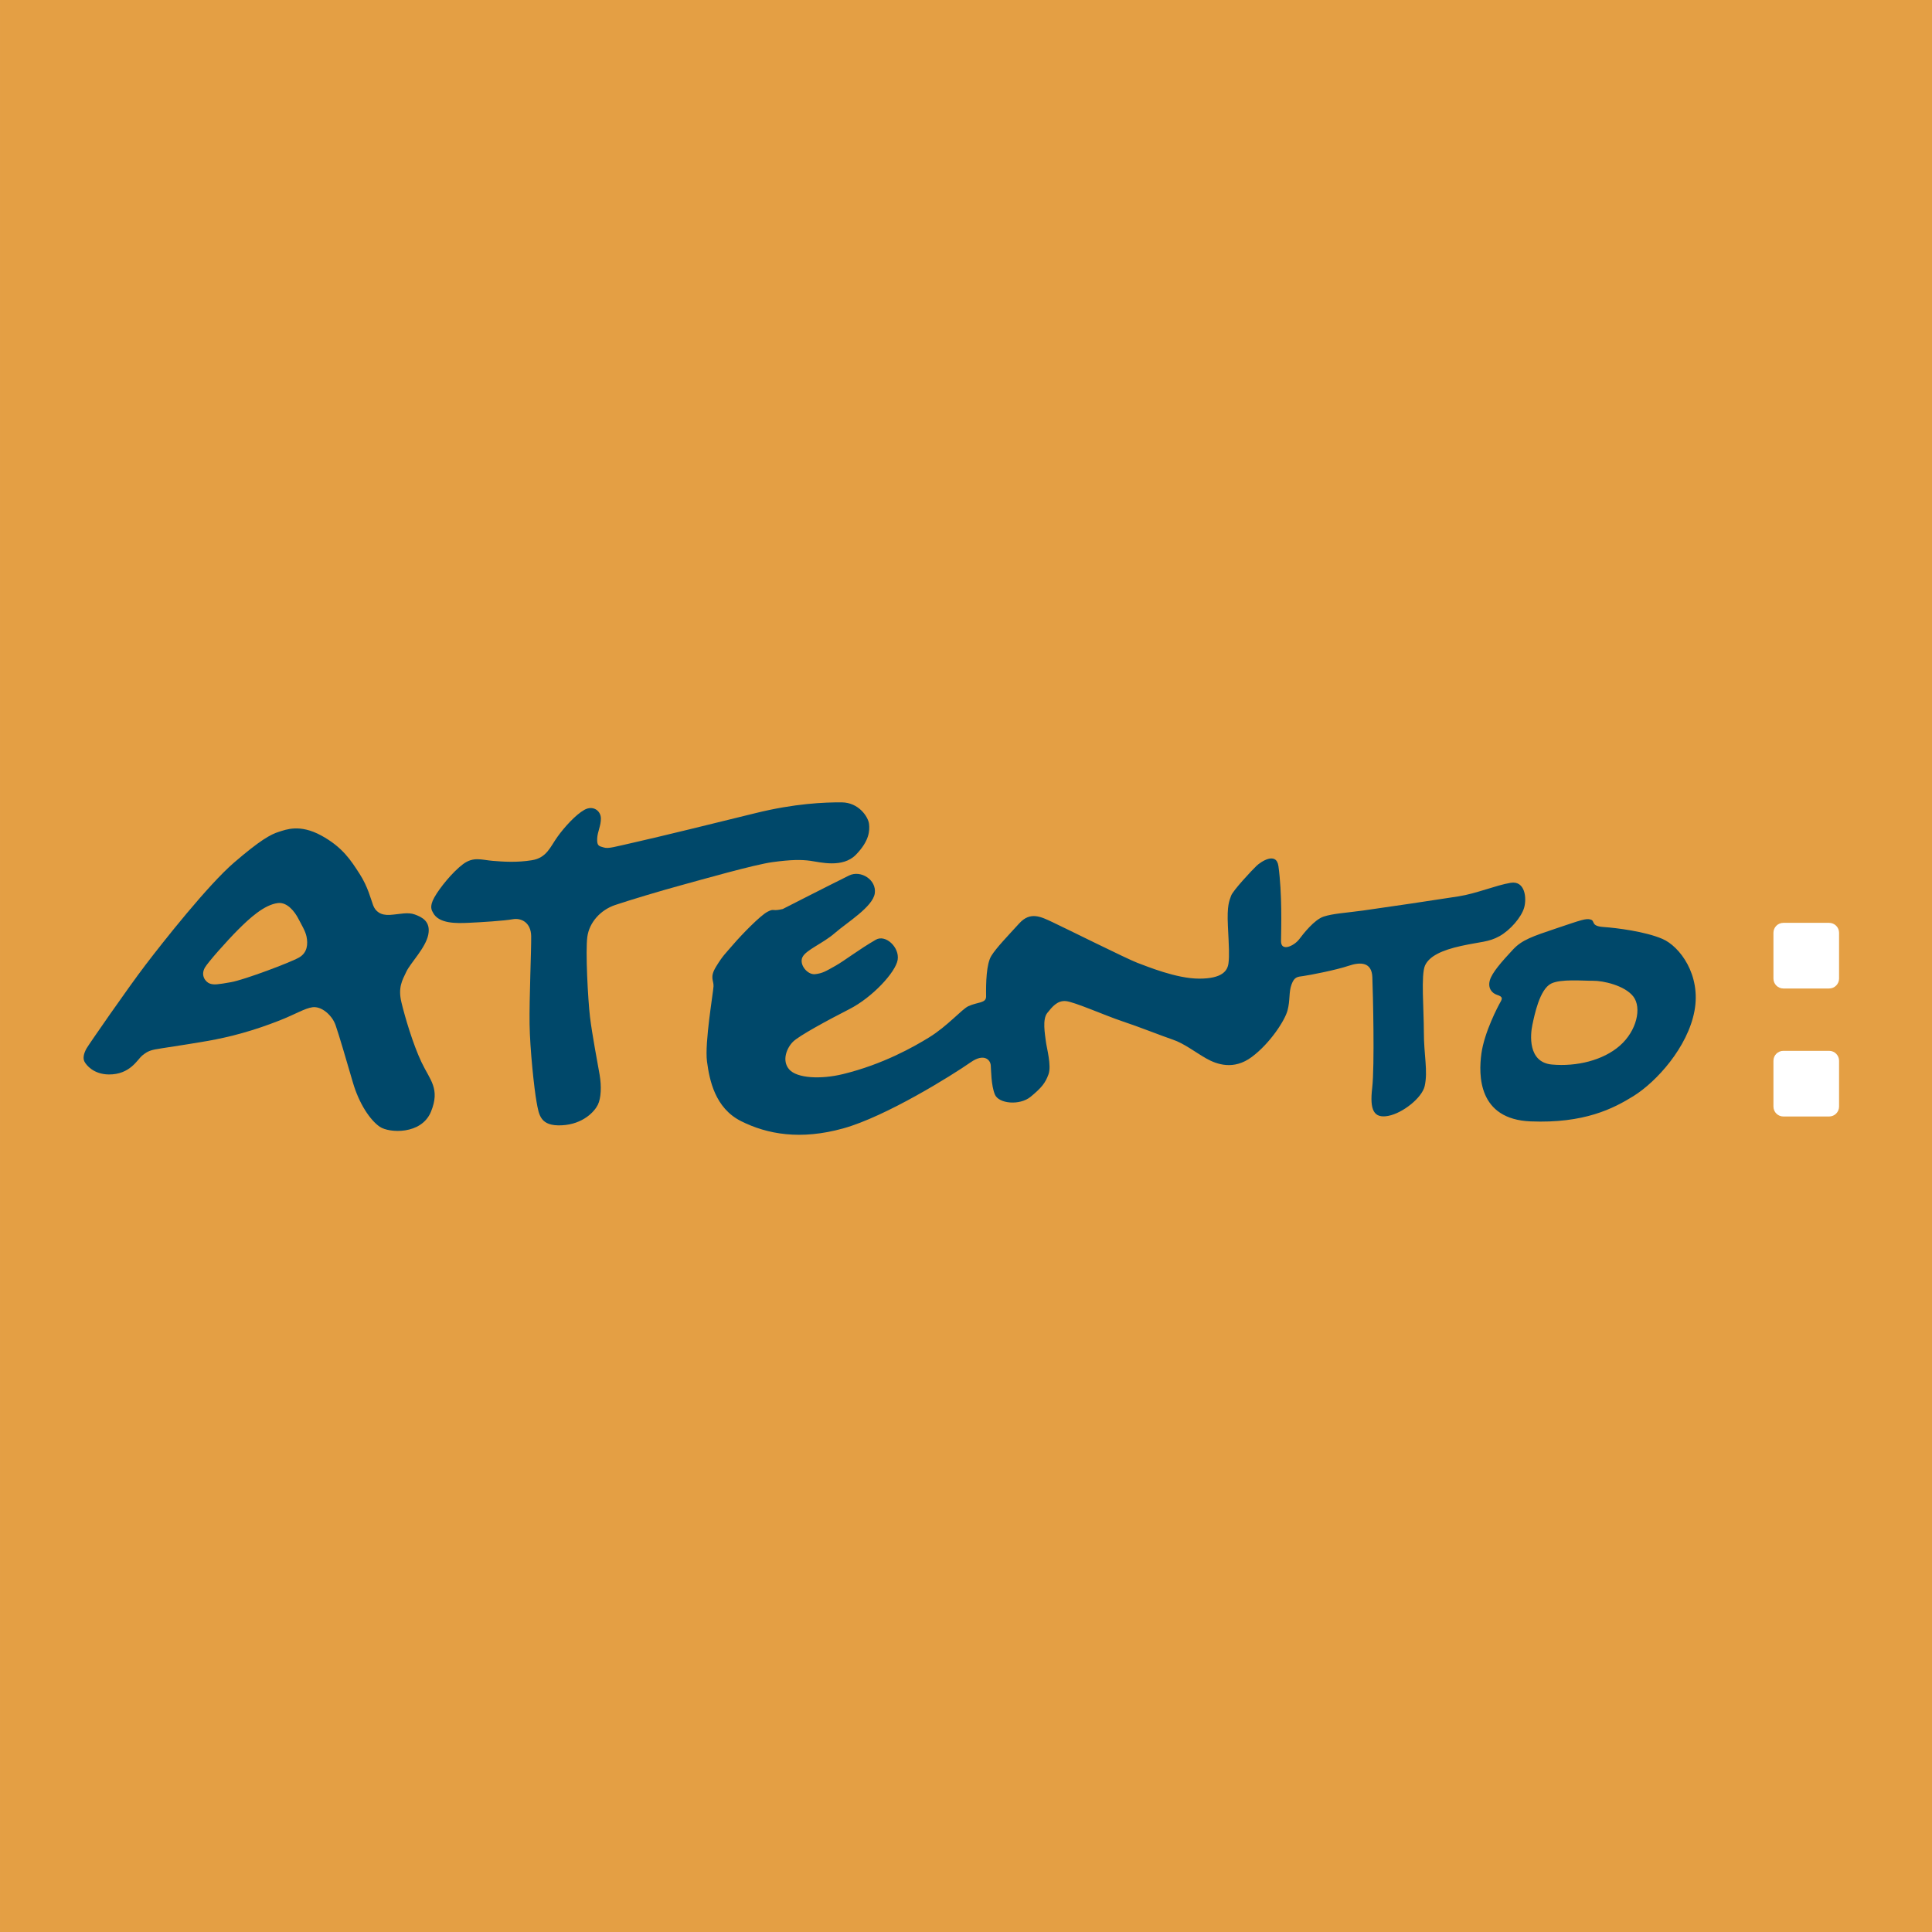
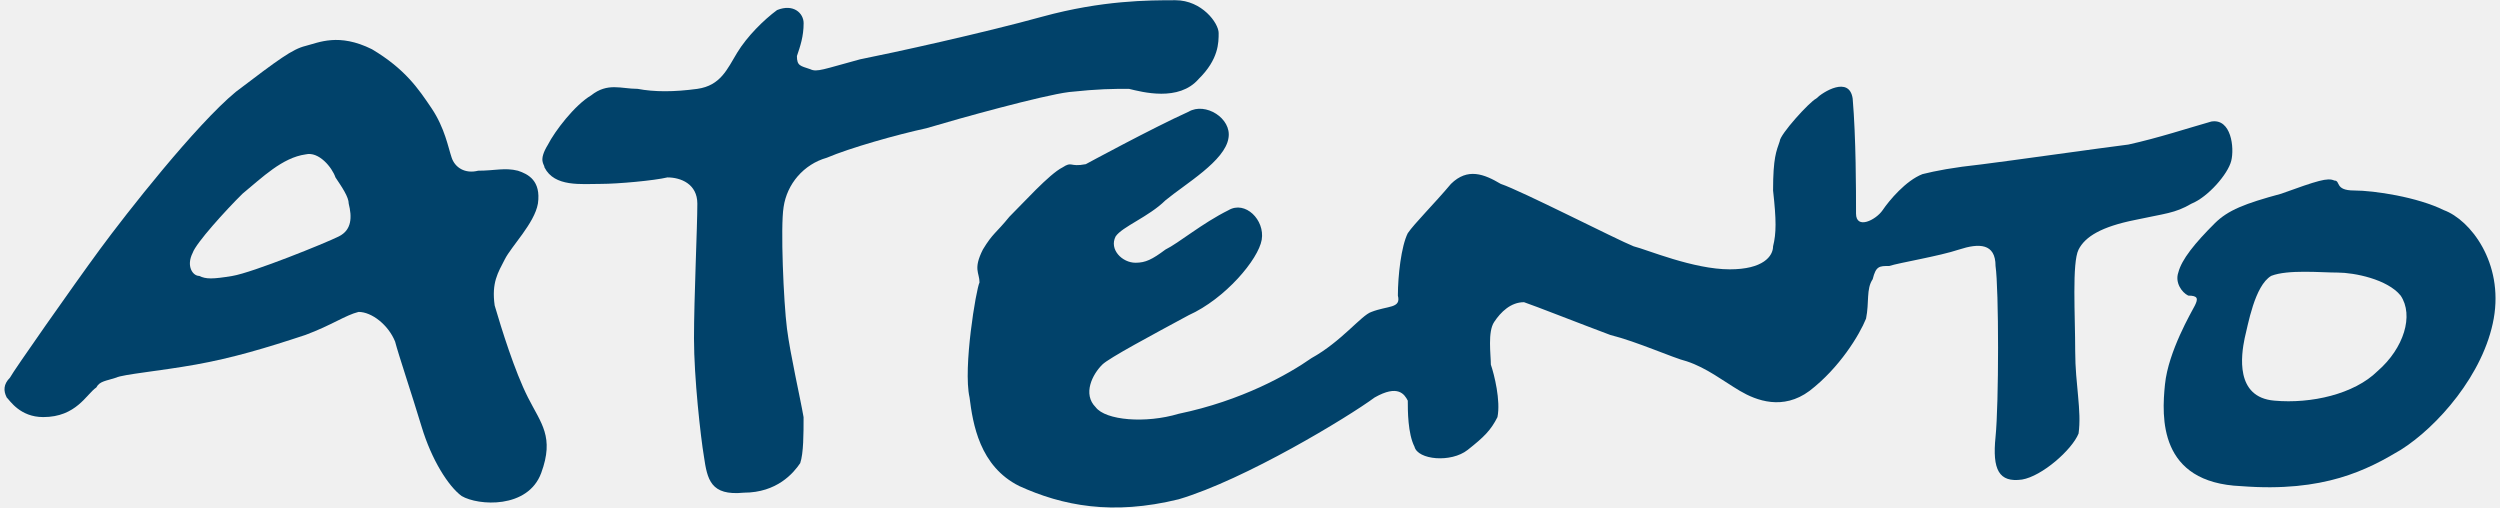
- <svg xmlns="http://www.w3.org/2000/svg" width="2500" height="2500" viewBox="0 0 193.519 193.52" role="img" aria-label="Atento">
-   <path fill="#e49f44" stroke="#e49f44" stroke-width=".764" stroke-miterlimit="3.864" d="M.382.382h192.755v192.756H.382z" />
-   <path d="M10.893 107.624c-1.535-.018-2.261-.954-2.43-1.28-.17-.325-.094-.792.199-1.317.216-.385 4.129-6.035 5.902-8.362s6.29-8.04 8.887-10.271c2.597-2.229 3.649-2.82 4.501-3.081.691-.211 2.07-.797 4.224.376 2.155 1.172 2.997 2.53 3.838 3.833.841 1.302 1.134 2.558 1.362 3.158.228.599.728 1.029 1.713.959.984-.069 1.75-.3 2.465-.037.716.263 1.599.688 1.346 2.007-.254 1.319-1.767 2.821-2.191 3.704-.425.883-.853 1.602-.502 3.077.351 1.475 1.158 4.202 2.008 5.998.848 1.795 1.902 2.657.951 4.971-.953 2.317-4.188 2.146-5.129 1.502s-2.061-2.27-2.696-4.453c-.636-2.183-1.387-4.747-1.73-5.728-.342-.981-1.39-1.909-2.305-1.79-.778.103-1.731.71-3.328 1.335-2.586 1.012-4.854 1.635-7.258 2.054-2.404.419-4.58.717-5.18.835-.602.119-.899.289-1.306.622-.457.379-1.205 1.91-3.341 1.888zm12.969-14.515c-1.116 1.113-3.039 3.284-3.34 3.812-.463.811.094 1.46.498 1.601.405.139.77.098 2.118-.142 1.347-.24 5.997-1.99 6.829-2.478.833-.488.888-1.349.735-2.093-.109-.539-.491-1.162-.83-1.813-.338-.652-1.088-1.654-2.033-1.541-1.384.168-2.861 1.542-3.977 2.654zM43.379 91.429c.574 1.107 2.354 1.061 3.559 1.005 1.204-.054 3.541-.198 4.414-.357.875-.159 1.831.338 1.853 1.69.02 1.35-.198 6.286-.16 8.806.037 2.52.461 6.496.7 7.807.24 1.312.366 2.442 2.52 2.337 2.153-.105 3.302-1.401 3.621-2.063.32-.663.375-1.832.175-2.999-.201-1.166-.755-4.043-.964-5.794-.208-1.75-.464-6.605-.266-8.032.197-1.429 1.311-2.687 2.802-3.184 1.49-.499 4.507-1.405 6.545-1.961 2.077-.567 7.383-2.083 9.207-2.33 1.822-.246 2.845-.261 3.796-.13.953.131 3.226.755 4.558-.616s1.389-2.395 1.307-3.089c-.084-.691-1.021-2.139-2.737-2.15-1.717-.01-4.71.107-8.641 1.08-3.931.972-9.645 2.372-11.901 2.879-2.259.509-2.804.7-3.279.562-.477-.139-.698-.136-.672-.867.026-.731.382-1.284.372-2.051s-.788-1.34-1.656-.853c-.869.488-1.984 1.71-2.699 2.707-.716.998-1.065 2.099-2.559 2.34-1.494.241-2.847.152-3.943.06-1.098-.093-1.906-.448-2.955.335-1.047.782-2.339 2.373-2.872 3.331-.535.959-.238 1.319-.125 1.537z" fill="#00486a" />
-   <path d="M78.404 91.052c-1.129.272-.805-.098-1.53.278-.726.376-2.597 2.303-3.422 3.265-.825.963-1.042 1.112-1.72 2.218s-.235 1.355-.262 1.976c-.027.623-.901 5.677-.654 7.536.247 1.86.8 4.664 3.414 5.976 2.612 1.312 5.946 1.92 10.239.724 4.291-1.196 10.896-5.32 12.757-6.619 1.342-.938 1.969-.249 2.013.298.045.548.031 1.972.409 2.917.379.945 2.5 1.131 3.584.239 1.081-.893 1.477-1.375 1.792-2.255.316-.882-.186-2.627-.269-3.319-.083-.695-.362-2.188.141-2.816.502-.628 1.004-1.257 1.845-1.197.84.061 3.986 1.463 5.675 2.023 1.688.559 4.081 1.513 5.049 1.835 1.136.379 2.283 1.281 3.351 1.886s2.757 1.2 4.565-.142c1.806-1.341 3.305-3.629 3.582-4.655.277-1.027.118-1.829.4-2.599.282-.772.572-.777 1.193-.858.62-.083 3.279-.599 4.513-1.018 1.237-.42 2.333-.364 2.392 1.133.06 1.497.243 8.91-.016 11.104-.259 2.196.155 3.067 1.612 2.791 1.457-.278 3.381-1.819 3.645-2.978.343-1.503-.083-3.14-.08-5.405.002-2.266-.306-5.768.119-6.687.425-.92 1.657-1.523 3.624-1.955 1.965-.431 2.733-.37 3.821-.97 1.086-.602 2.199-1.897 2.478-2.852.277-.953.105-2.74-1.353-2.498-1.457.239-3.418 1.073-5.204 1.354a742.052 742.052 0 0 1-9.585 1.423c-1.821.246-2.99.3-3.936.605-.944.308-2.058 1.746-2.449 2.266-.501.665-1.844 1.306-1.823.173.022-1.389.116-4.756-.258-7.485-.206-1.494-1.761-.448-2.193-.039-.432.408-2.374 2.482-2.549 2.996-.174.515-.424.921-.321 3.038.106 2.117.155 2.955.058 3.725-.099.769-.636 1.543-2.936 1.542-2.301-.002-5.242-1.236-6.197-1.587-.956-.352-7.358-3.542-8.499-4.073-1.141-.532-2.208-1.101-3.323.122-1.112 1.222-2.301 2.446-2.8 3.256-.499.812-.544 2.704-.523 4.064.01.693-.849.547-1.774.976-.661.308-2.088 1.991-3.935 3.127-1.516.934-4.601 2.69-8.603 3.671-2.22.546-4.631.436-5.413-.467-.78-.901-.216-2.188.396-2.782.612-.593 3.367-2.096 5.65-3.262 2.284-1.167 4.62-3.686 4.821-4.932.2-1.245-1.207-2.575-2.185-2.013-1.678.965-3.181 2.132-4.052 2.617-.943.525-1.268.75-2.034.835-.766.083-1.622-.963-1.267-1.699.354-.737 2.061-1.383 3.25-2.423s3.797-2.614 3.995-3.969c.2-1.354-1.399-2.373-2.583-1.788-2.213 1.094-6.635 3.353-6.635 3.353zM155.979 92.96c2.392-.802 2.871-.992 3.348-.854.478.139-.026.659 1.289.748 1.316.09 4.172.449 5.899 1.191 1.728.741 3.889 3.594 3.212 7.22-.676 3.627-3.794 7.088-6.118 8.53-2.001 1.242-4.923 2.749-10.3 2.529-5.26-.215-5.22-4.635-4.924-6.794.298-2.159 1.683-4.773 1.897-5.142.213-.37.248-.551-.303-.727-.551-.174-.96-.679-.753-1.451.208-.77 1.183-1.874 2.328-3.103.9-.962 1.918-1.305 4.425-2.147zm-.61 5.562c-1.161.58-1.669 3.167-1.875 4.119-.206.953-.492 3.769 1.959 3.989 2.45.22 5.108-.405 6.802-1.892s2.208-3.796 1.351-4.915c-.856-1.119-3.055-1.599-4.041-1.584-.986.015-3.217-.206-4.196.283z" fill="#00486a" />
-   <path d="M184.211 98.018a.995.995 0 0 1-.994.995h-4.587a.994.994 0 0 1-.993-.995v-4.587c0-.548.445-.993.993-.993h4.587c.548 0 .994.445.994.993v4.587zM184.211 110.839a.995.995 0 0 1-.994.995h-4.587a.994.994 0 0 1-.993-.995v-4.587c0-.548.445-.994.993-.994h4.587c.548 0 .994.445.994.994v4.587z" fill="#fff" />
+ <svg xmlns="http://www.w3.org/2000/svg" width="1064" height="216" xml:space="preserve" overflow="hidden">
+   <g transform="translate(-117 -144)">
+     <path d="M16.476 177.508C6.605 177.508 2.347 170.516 0.944 169.161-0.484 166.355-0.484 163.548 2.323 160.742 3.726 157.96 29.202 121.597 40.5 106.21 51.774 90.847 81.411 53.105 98.347 39.097 116.71 25.137 122.371 20.952 128.008 19.548 133.645 18.121 142.113 13.935 156.242 20.952 170.323 29.347 175.984 37.742 181.621 46.113 187.258 54.532 188.685 62.879 190.137 67.089 191.516 71.274 195.774 74.081 201.411 72.653 208.427 72.653 212.734 71.25 218.298 72.653 222.581 74.056 228.218 76.839 226.815 86.661 225.363 95.032 215.492 104.831 212.71 110.419 209.855 116.008 207.048 120.242 208.427 130.016 211.282 139.766 216.919 157.96 222.581 169.161 228.218 180.315 233.855 185.927 228.218 201.29 222.581 216.653 201.411 215.274 194.347 211.089 188.685 206.879 181.621 195.702 177.387 181.694 173.177 167.71 167.516 150.944 166.089 145.379 163.258 138.339 156.218 132.75 150.556 132.75 144.919 134.153 139.258 138.339 127.984 142.548 111.048 148.161 96.895 152.371 81.387 155.153 65.855 157.935 50.347 159.315 47.492 160.718 43.258 162.145 40.476 162.145 39.048 164.903 34.839 167.734 30.556 177.508 16.476 177.508M101.202 82.452C94.113 89.444 81.411 103.452 80.008 107.637 77.177 113.226 80.008 117.435 82.814 117.435 85.669 118.839 88.476 118.839 96.919 117.435 105.411 116.032 136.452 103.476 142.113 100.645 147.774 97.863 147.774 92.274 146.371 86.686 146.371 83.855 143.54 79.694 140.734 75.508 139.306 71.274 133.669 64.331 128.032 65.71 118.137 67.089 109.645 75.484 101.202 82.452" fill="#01426A" transform="matrix(1.00093 0 0 1 118.911 144)" />
+     <path d="M229.621 71.274C233.879 79.669 245.177 78.266 253.645 78.266 260.734 78.266 276.242 76.863 281.879 75.508 287.54 75.508 294.605 78.266 294.605 86.686 294.605 96.46 293.177 127.21 293.177 144 293.177 160.766 296.008 185.952 297.411 194.323 298.839 204.097 300.242 211.089 314.347 209.685 328.476 209.685 335.516 201.315 338.347 197.105 339.774 192.919 339.774 184.548 339.774 177.556 338.347 169.21 334.137 150.992 332.71 139.815 331.282 128.637 329.903 96.484 331.282 88.113 332.71 78.314 339.774 69.944 349.645 67.137 359.54 62.927 379.282 57.339 391.984 54.581 406.137 50.347 441.387 40.573 452.685 39.169 465.411 37.815 471.073 37.815 478.137 37.815 483.774 39.169 499.306 43.403 507.774 33.605 516.266 25.234 516.266 18.218 516.266 14.056 516.266 9.871 509.177 0.097 497.879 0.097 486.605 0.097 466.839 0.097 441.387 7.065 416.008 14.081 377.903 22.452 363.75 25.258 348.242 29.444 345.435 30.847 342.605 29.444 338.371 28.016 336.944 28.016 336.944 23.855 338.371 19.669 339.798 15.484 339.798 9.871 339.798 5.637 335.516 1.452 328.5 4.282 322.839 8.468 315.774 15.46 311.54 22.427 307.306 29.419 304.5 36.411 294.629 37.815 284.71 39.169 276.242 39.169 269.226 37.815 262.137 37.815 256.5 35.008 249.435 40.597 242.371 44.782 233.903 55.96 231.073 61.573 226.815 68.492 229.621 69.871 229.621 71.274" fill="#01426A" transform="matrix(1.00093 0 0 1 118.911 144)" />
+     <path d="M459.774 69.871C452.71 71.25 454.137 68.468 449.879 71.25 444.242 74.056 432.944 86.661 427.282 92.25 421.645 99.218 420.218 99.218 416.008 106.21 411.774 114.629 414.581 116.008 414.581 120.218 413.153 123 407.516 156.556 410.347 169.161 411.75 180.315 414.581 198.46 431.516 206.879 449.879 215.25 471.073 219.435 499.282 212.492 527.54 204.097 571.306 177.508 582.605 169.161 592.476 163.548 595.258 167.734 596.685 170.516 596.685 174.75 596.685 184.524 599.54 190.113 600.919 195.702 615.048 197.081 622.137 191.492 629.153 185.952 632.008 183.097 634.815 177.532 636.242 170.54 633.436 159.339 632.008 155.177 632.008 150.968 630.581 141.194 633.436 137.008 636.242 132.774 640.476 128.613 646.113 128.613 650.347 130.016 671.54 138.363 682.839 142.573 694.137 145.379 709.645 152.395 715.306 153.774 723.75 156.556 730.815 162.145 737.903 166.355 744.944 170.516 756.218 174.75 767.516 166.355 780.242 156.581 788.734 142.573 791.54 135.605 792.968 128.613 791.54 123 794.371 118.815 795.75 113.202 797.177 113.202 801.411 113.202 805.645 111.823 822.581 109.04 831.073 106.21 839.54 103.452 846.605 103.452 846.605 113.202 848.032 123 848.032 171.895 846.605 185.927 845.177 199.911 848.032 205.476 857.879 204.097 866.347 202.669 879.073 191.492 881.903 184.524 883.282 174.75 880.476 163.573 880.476 149.565 880.476 134.177 879.073 111.823 881.903 106.234 884.71 100.645 891.774 96.46 905.855 93.629 918.605 90.847 922.815 90.847 929.903 86.686 936.944 83.855 945.411 74.105 946.815 68.492 948.242 62.903 946.815 50.298 938.347 51.726 928.476 54.532 915.798 58.718 903.073 61.524 891.798 62.927 852.242 68.516 840.944 69.919 828.218 71.298 821.202 72.702 815.54 74.105 808.452 76.863 801.411 85.282 798.581 89.468 795.75 93.629 787.282 97.863 787.282 90.871 787.282 81.097 787.282 58.718 785.855 41.952 784.427 32.153 773.153 39.121 770.347 41.952 767.492 43.331 754.839 57.29 754.839 60.121 753.411 64.306 752.008 67.089 752.008 81.073 753.411 93.629 753.411 99.242 752.008 104.831 752.008 109.04 747.774 114.629 733.621 114.629 718.089 114.629 698.347 106.21 692.71 104.831 685.645 102.024 644.734 81.073 636.218 78.266 629.153 74.081 622.137 71.274 615.048 78.266 607.984 86.686 599.54 95.056 596.685 99.242 593.879 104.831 592.476 117.435 592.476 125.806 593.903 131.371 588.242 129.992 581.177 132.774 576.944 134.177 568.452 145.379 555.774 152.395 545.855 159.339 526.113 170.516 499.282 176.105 485.202 180.339 468.194 178.911 463.984 173.323 458.347 167.71 462.581 159.315 466.815 155.153 469.621 152.371 488.008 142.548 503.516 134.153 519.048 127.161 533.177 110.395 534.581 102.024 535.984 93.605 527.565 85.258 520.476 89.444 509.177 95.056 499.282 103.452 493.645 106.21 488.008 110.419 485.202 111.823 480.919 111.823 475.282 111.823 469.621 106.21 472.452 100.645 475.258 96.46 486.556 92.274 493.621 85.282 502.065 78.266 519.024 68.492 520.452 58.718 521.879 50.323 510.581 43.355 503.492 47.54 488.032 54.532 459.774 69.871 459.774 69.871" fill="#01426A" transform="matrix(1.00093 0 0 1 118.911 144)" />
+     <path d="M968.057 82.452C983.589 76.839 987.847 75.508 990.653 76.839 993.46 76.839 990.653 81.073 999.097 81.073 1007.59 81.073 1025.95 83.855 1037.25 89.444 1048.52 93.605 1062.65 111.823 1058.44 135.581 1054.21 159.315 1034.42 181.694 1018.89 191.468 1004.81 199.887 986.444 209.661 951.097 206.903 915.847 205.476 917.226 177.508 918.653 163.548 920.081 149.54 929.952 132.774 931.379 129.992 932.758 127.161 932.758 125.806 928.524 125.806 925.718 124.403 922.863 120.218 924.315 116.008 925.718 110.419 931.379 103.452 939.823 95.032 945.46 89.444 952.524 86.661 968.057 82.452M963.823 117.411C956.758 121.573 953.952 138.339 952.524 143.976 951.097 150.944 948.29 169.137 965.202 170.516 980.782 171.919 999.097 167.758 1009.02 157.96 1020.29 148.185 1024.52 134.177 1018.86 125.806 1013.23 118.815 999.097 116.008 992.081 116.008 984.992 116.008 970.887 114.629 963.823 117.411" fill="#01426A" transform="matrix(1.00093 0 0 1 118.911 144)" />
+   </g>
</svg>
